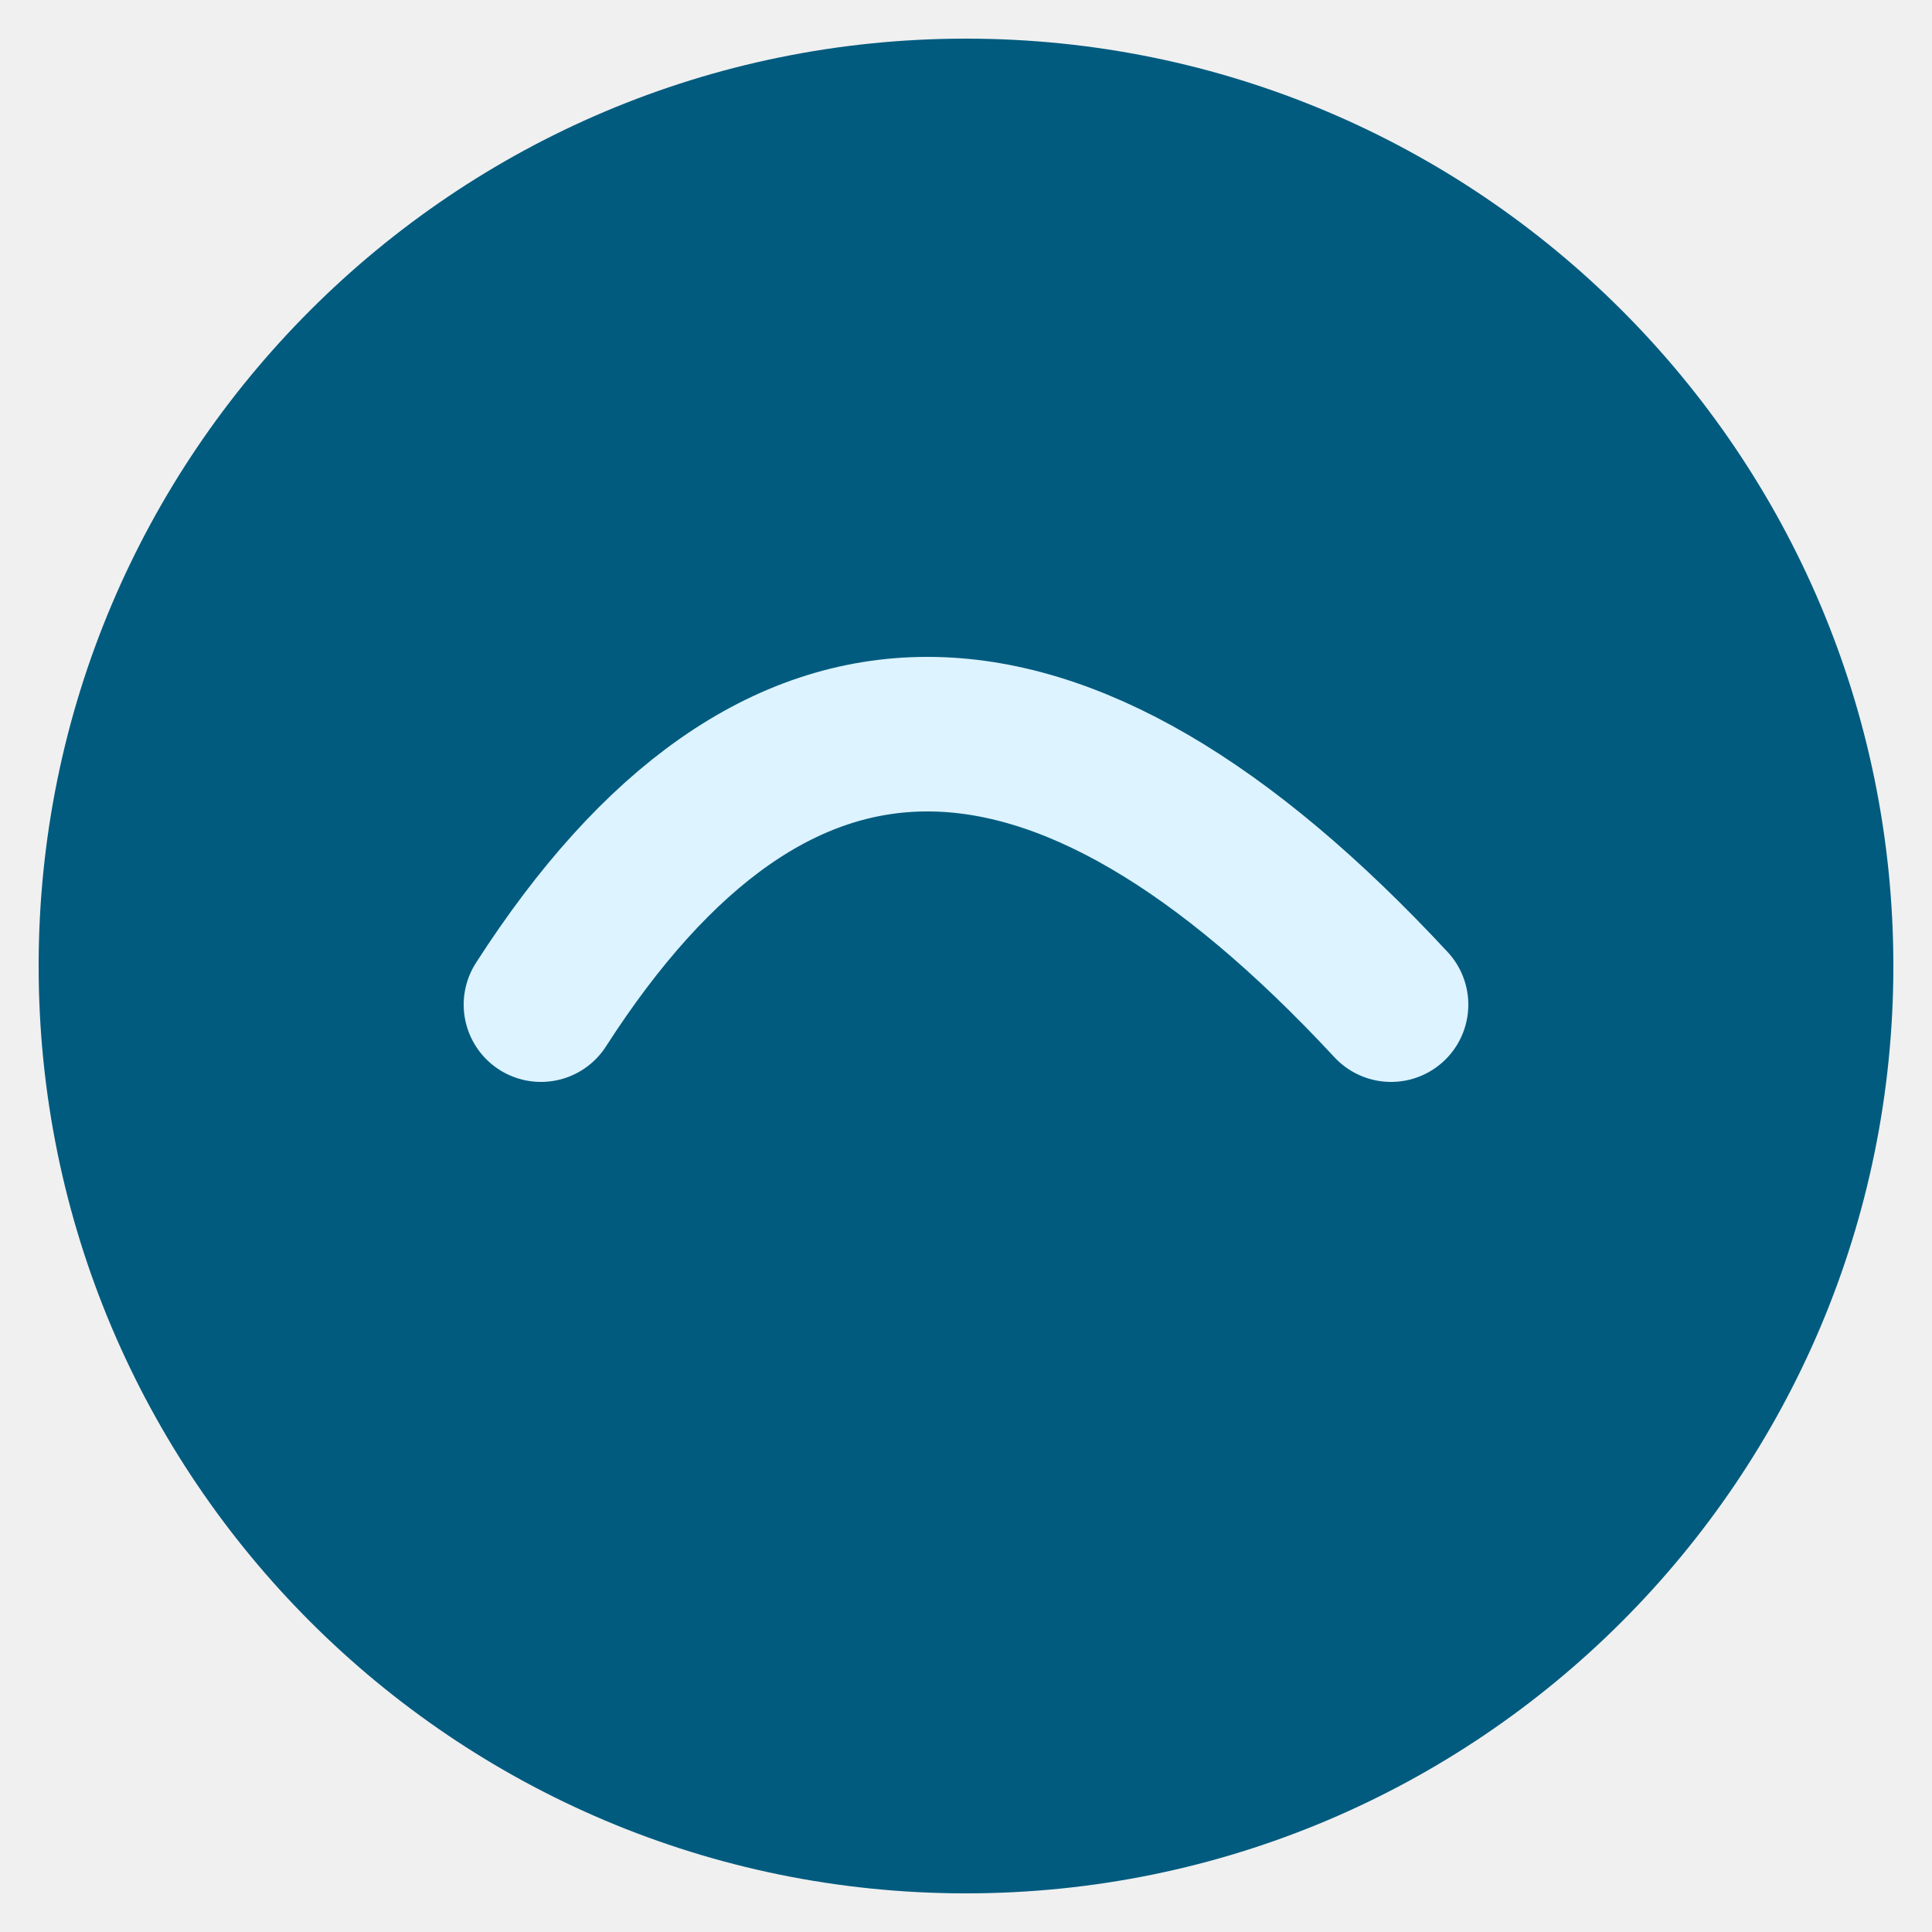
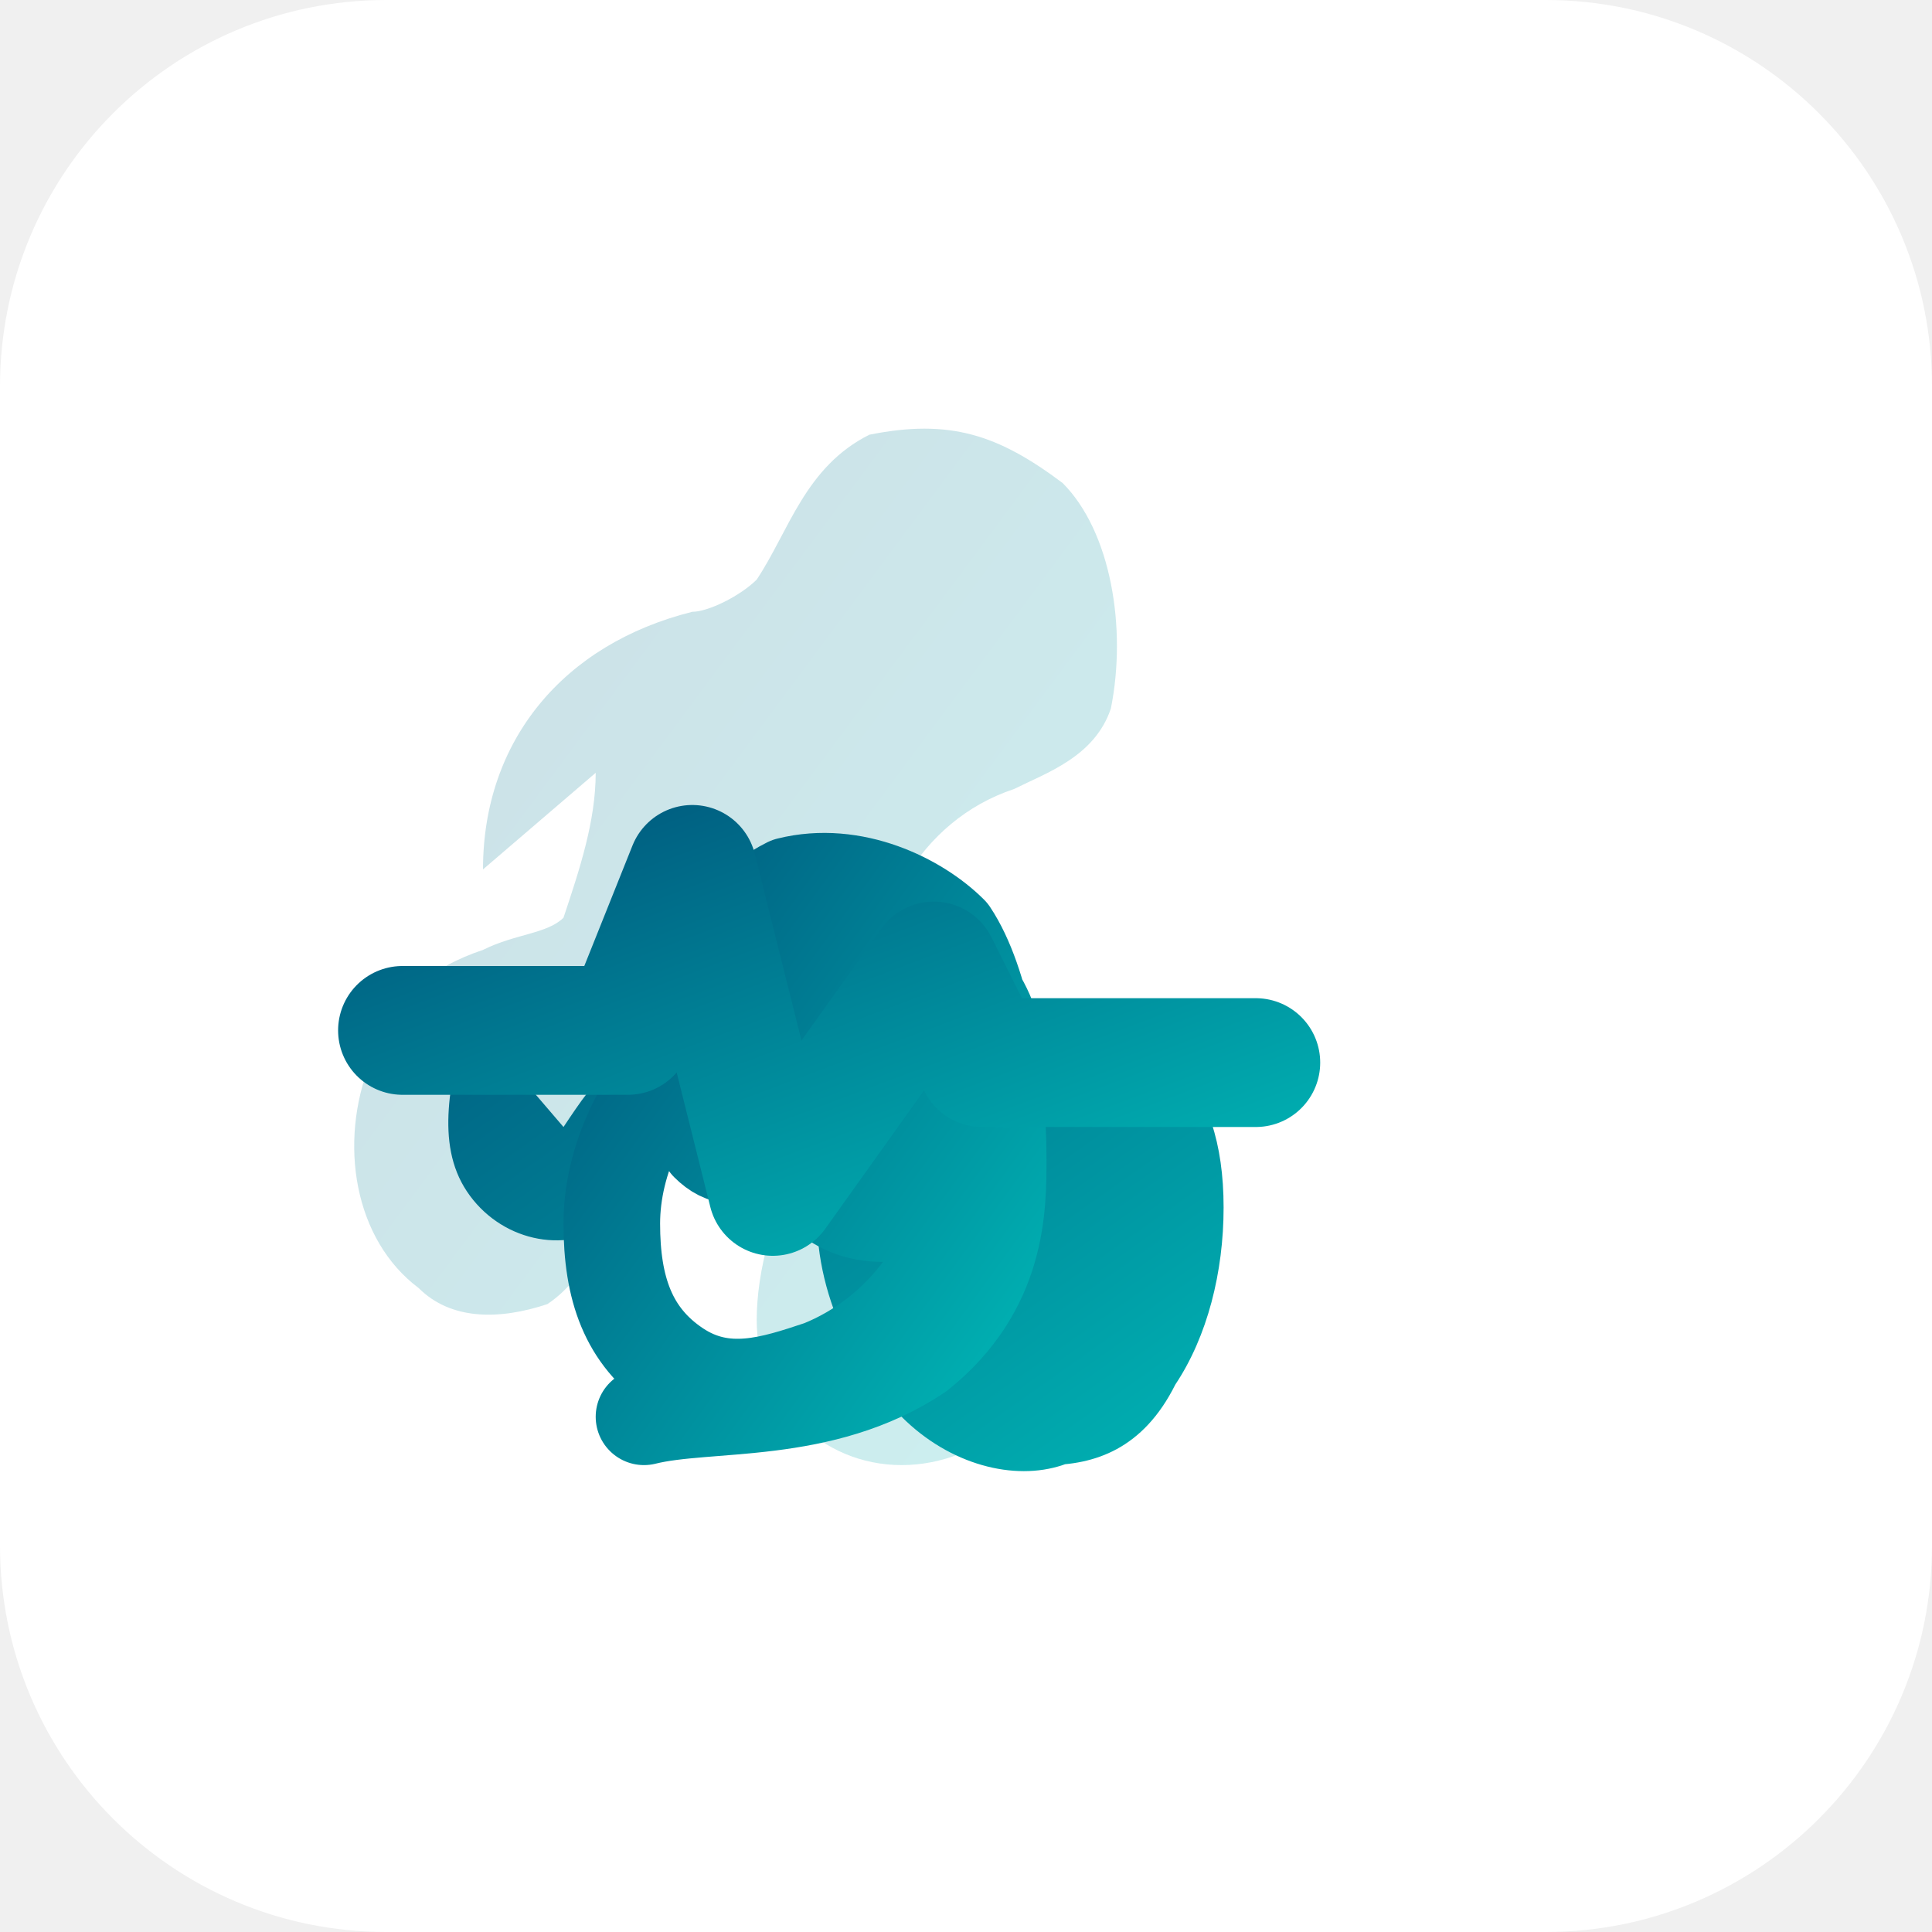
- <svg xmlns="http://www.w3.org/2000/svg" viewBox="0 0 100 100">
-   <circle cx="50" cy="50" r="48" fill="#005B7F" />
-   <path d="M28 52 q18 -28 44 0" stroke="#DDF3FF" stroke-width="8" fill="none" stroke-linecap="round" />
+ <svg xmlns="http://www.w3.org/2000/svg" viewBox="0 0 120 120" role="img" aria-label="SYNARA logo">
+   <defs>
+     <linearGradient id="grad" x1="0%" y1="0%" x2="100%" y2="100%">
+       <stop offset="0%" stop-color="#005B7F" />
+       <stop offset="100%" stop-color="#00B4B4" />
+     </linearGradient>
+   </defs>
+   <rect width="120" height="120" rx="24" fill="#ffffff" />
+   <path d="M30 54c0-8 5-14 13-16 1 0 3-1 4-2 2-3 3-7 7-9 5-1 8 0 12 3 3 3 4 9 3 14-1 3-4 4-6 5-6 2-9 8-9 14 0 4 2 7 5 9 4 2 7 4 7 9 0 6-5 10-10 10-5 0-9-4-9-9 0-3 1-7 3-10 1-2 2-3 2-6 0-3-1-6-3-8-3-2-6-1-8 2s-2 7-3 11c0 4-1 8-4 10-3 1-6 1-8-1-4-3-5-9-3-14 1-4 4-6 7-7 2-1 4-1 5-2 1-3 2-6 2-9z" fill="url(#grad)" opacity="0.2" />
+   <path d="M35 70c2-3 4-6 9-6 6 0 8 4 9 8 1 3 1 6 4 7 2 0 4 0 5-2 1-3 1-7 3-10 2-3 5-3 8-1 2 2 3 5 3 9 0 4-1 8-3 11-2 4-5 5-8 5-4 0-6-3-6-7 0-3 1-7 3-9 2-2 5-2 7 0 2 2 2 5 2 8 0 4-2 7-5 8-3 1-7 0-10-3-4-4-6-10-5-15 0-3 1-5 2-8 1-2 1-4 0-6-1-2-3-2-5-1-3 2-4 6-5 10-1 4-2 7-5 8-3 2-7 1-9-2-2-3-1-7 0-11z" fill="url(#grad)" />
+   <path d="M40 88c4-1 11 0 17-4 5-4 5-9 5-12 0-5-1-11-3-14-2-2-6-4-10-3-4 2-5 6-6 9-1 3 0 5 1 7 1 1 2 1 3 0 1-1 1-2 1-4 0-2 0-4 1-5 2-3 5-4 8-3 3 1 5 4 5 8 0 4-2 7-5 8-3 1-6 0-7-3-1-3-1-7 0-10 1-1 2-2 4-2 2 0 4 1 5 3 1 3 1 6 1 9 0 6-4 11-9 13-3 1-6 2-9 0-3-2-4-5-4-9 0-4 2-8 5-11 2-3 4-4 7-4 3 0 5 1 6 3s1 4 0 6c-1 1-2 2-3 1-1-1-1-2-1-4 0-2 0-4 1-5 0-1 1-2 2-3" stroke="url(#grad)" stroke-width="6" fill="none" stroke-linecap="round" stroke-linejoin="round" />
+   <path d="M25 64h14l4-10 5 20 10-14 3 6h17" stroke="url(#grad)" stroke-width="8" fill="none" stroke-linecap="round" stroke-linejoin="round" />
</svg>
